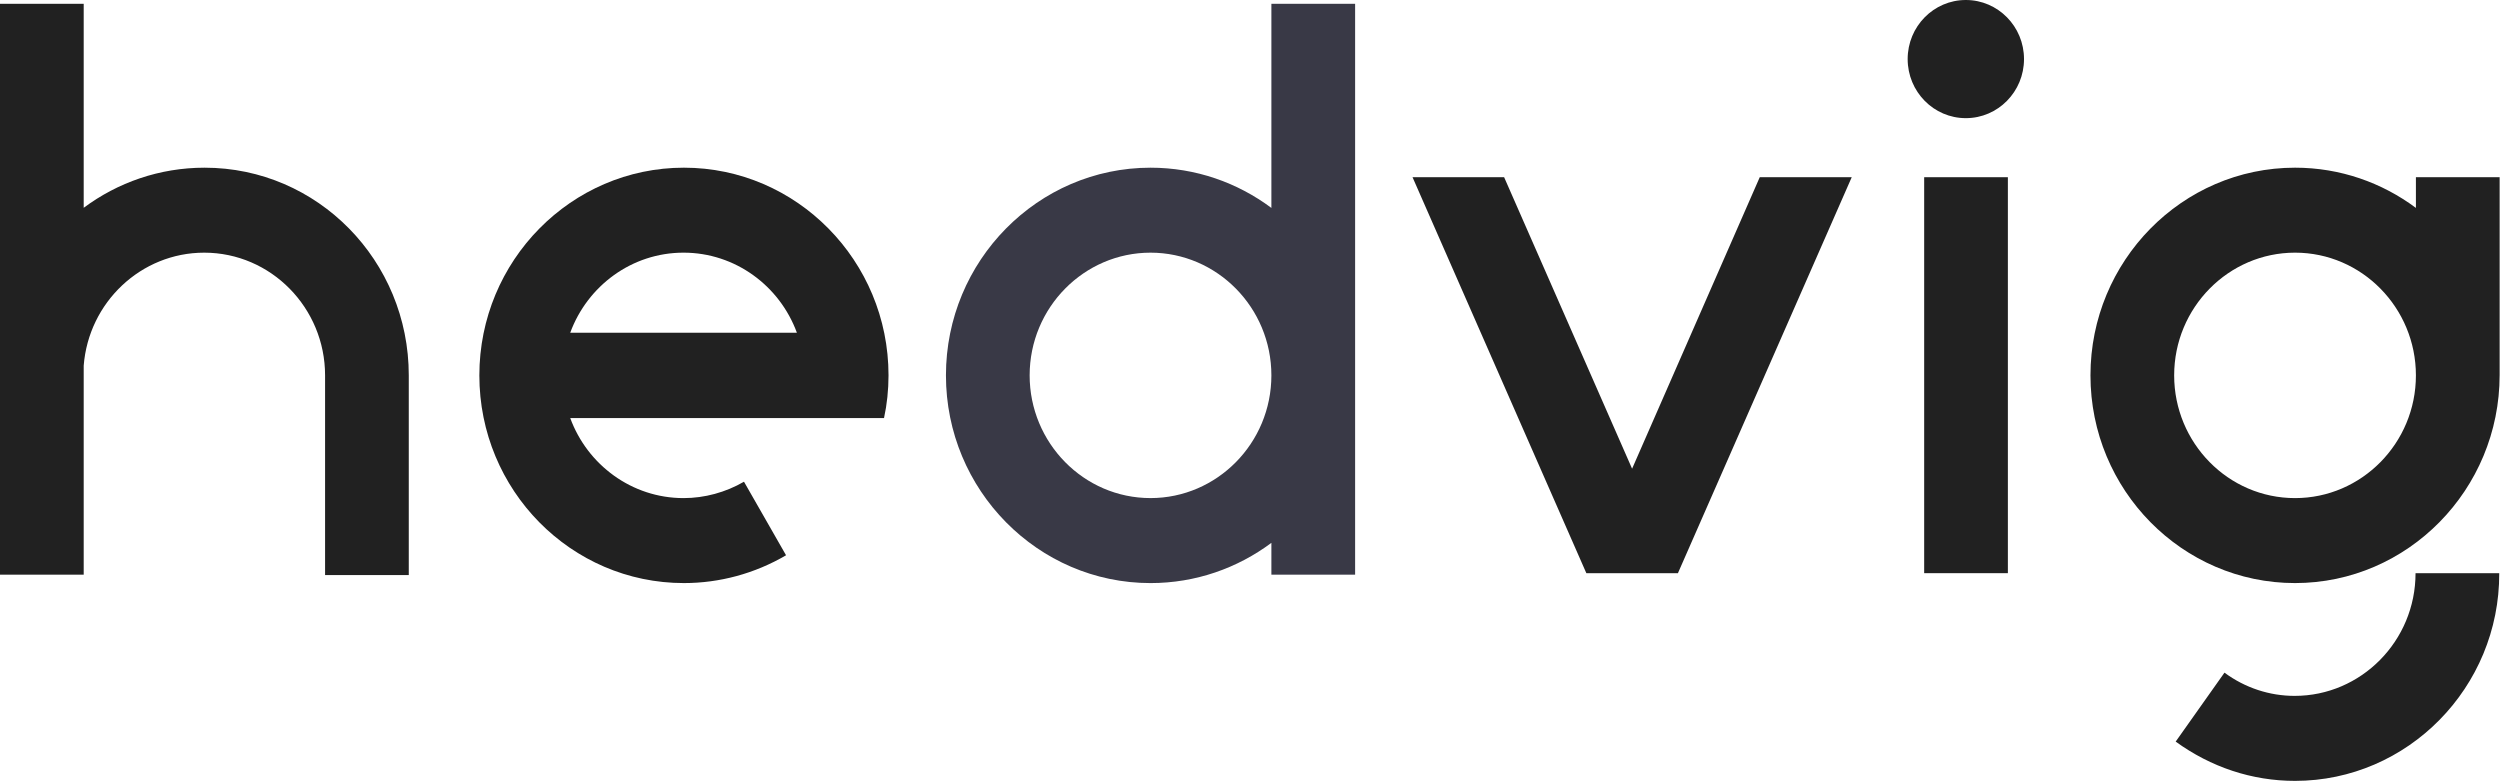
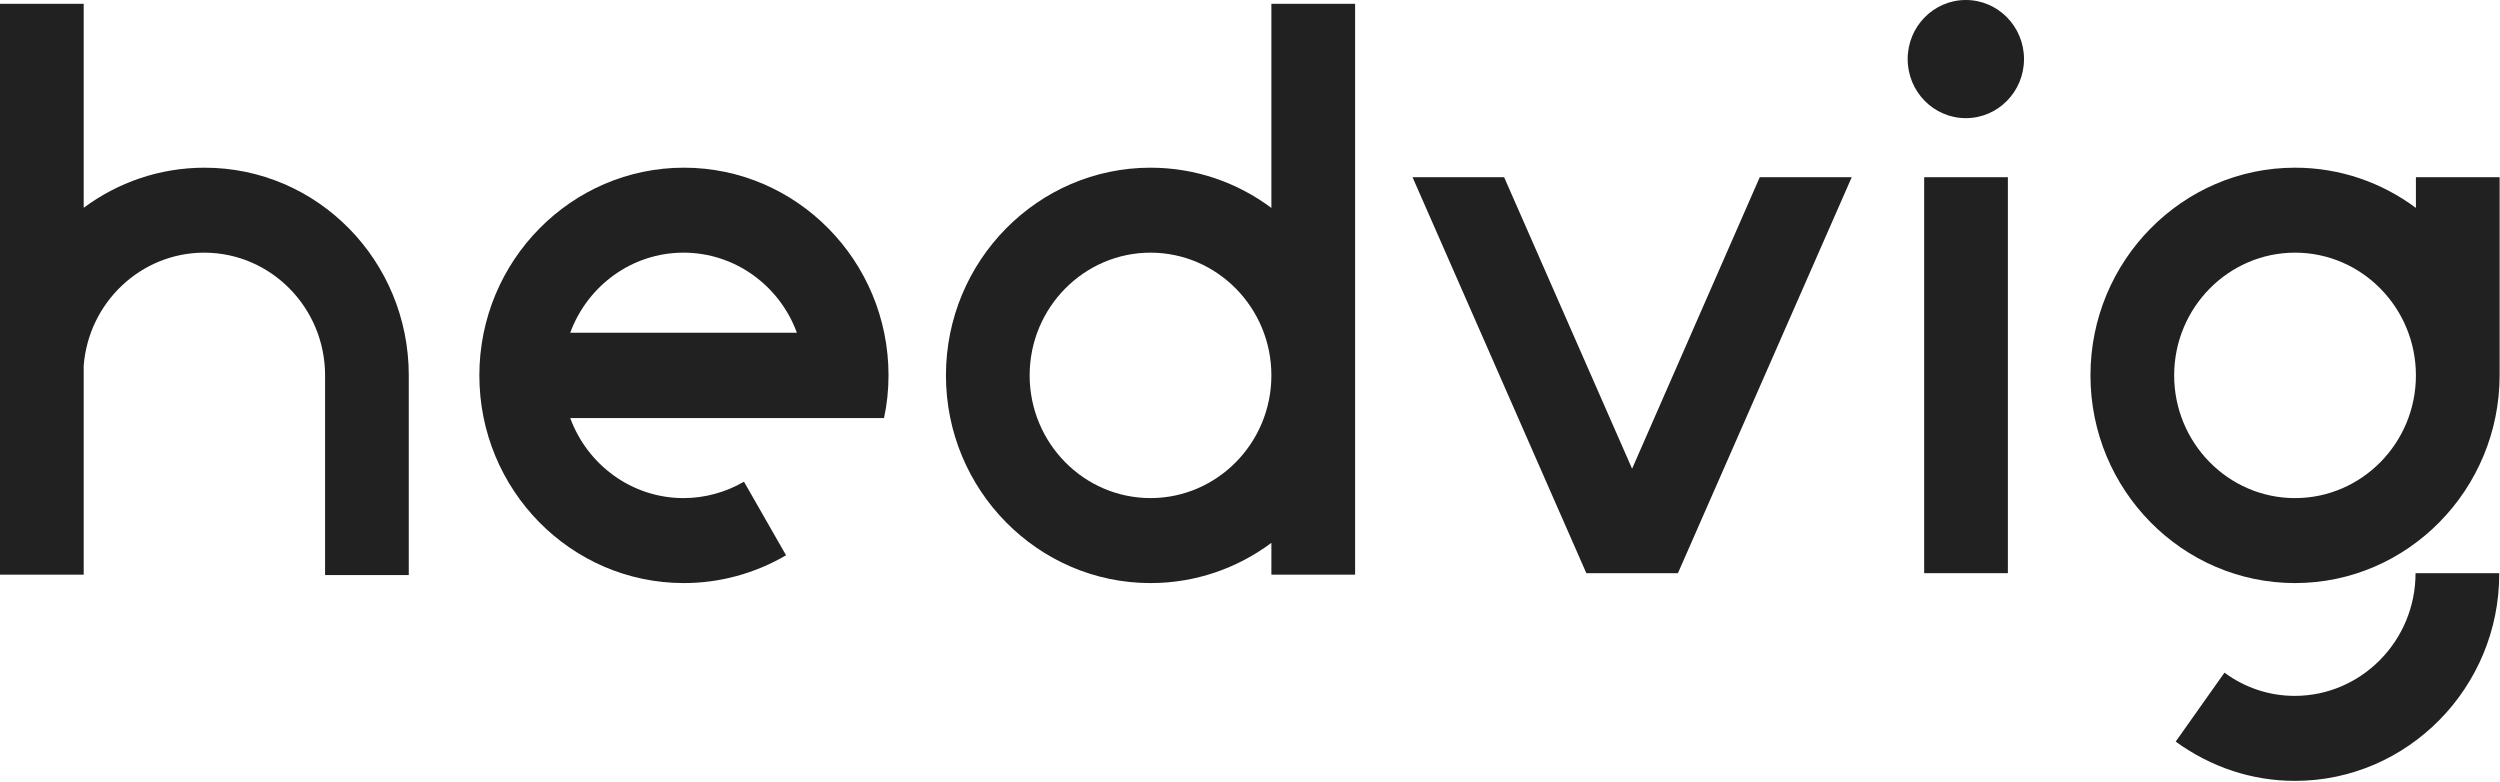
<svg xmlns="http://www.w3.org/2000/svg" width="96" height="30" viewBox="0 0 96 30" version="1.1">
  <g fill="none">
    <path d="M 2.234 4.537C 3.468 4.537 4.468 3.521 4.468 2.268C 4.468 1.016 3.468 0 2.234 0C 1 0 -3.01514e-06 1.016 -3.01514e-06 2.268C -3.01514e-06 3.521 1 4.537 2.234 4.537Z" transform="translate(73.2541 0)" fill="#212121" />
    <path d="M 3.214 7.833C 4.515 6.865 6.12 6.293 7.856 6.293C 12.195 6.293 15.697 9.863 15.697 14.268L 15.697 21.937L 12.483 21.937L 12.483 14.268C 12.483 11.678 10.407 9.556 7.841 9.556C 5.413 9.556 3.403 11.465 3.214 13.895L 3.214 21.922L 0 21.922L 0 3.23853e-07L 3.214 3.23853e-07L 3.214 7.833Z" transform="translate(0 0.146362)" fill="#212121" />
    <path d="M 3.214 1.42212e-07L -1.96533e-06 1.42212e-07L -1.96533e-06 15.205L 3.214 15.205L 3.214 1.42212e-07Z" transform="translate(73.8883 6.80487)" fill="#212121" />
-     <path fill-rule="evenodd" clip-rule="evenodd" d="M 12.497 0L 15.712 0L 15.712 14.268L 15.712 21.922L 12.497 21.922L 12.497 20.699C 11.195 21.67 9.589 22.244 7.856 22.244C 3.532 22.244 0 18.673 0 14.268C 0 9.863 3.532 6.293 7.856 6.293C 9.589 6.293 11.195 6.866 12.497 7.838L 12.497 0ZM 12.497 14.268C 12.497 11.664 10.407 9.556 7.856 9.556C 5.304 9.556 3.214 11.664 3.214 14.268C 3.214 16.858 5.29 18.98 7.856 18.98C 10.407 18.98 12.497 16.873 12.497 14.268Z" transform="translate(36.3243 0.146362)" fill="#393946" />
+     <path fill-rule="evenodd" clip-rule="evenodd" d="M 12.497 0L 15.712 0L 15.712 14.268L 15.712 21.922L 12.497 21.922L 12.497 20.699C 11.195 21.67 9.589 22.244 7.856 22.244C 3.532 22.244 0 18.673 0 14.268C 0 9.863 3.532 6.293 7.856 6.293C 9.589 6.293 11.195 6.866 12.497 7.838L 12.497 0ZM 12.497 14.268C 12.497 11.664 10.407 9.556 7.856 9.556C 5.304 9.556 3.214 11.664 3.214 14.268C 3.214 16.858 5.29 18.98 7.856 18.98C 10.407 18.98 12.497 16.873 12.497 14.268Z" transform="translate(36.3243 0.146362)" fill="#212121" />
    <path d="M 12.497 7.976C 12.497 5.385 10.422 3.263 7.856 3.263C 5.304 3.263 3.214 5.371 3.214 7.976C 3.214 10.566 5.29 12.688 7.856 12.688C 10.407 12.688 12.497 10.581 12.497 7.976ZM 2.89307e-06 7.976C 2.89307e-06 3.585 3.517 1.5686e-07 7.856 1.5686e-07C 9.589 1.5686e-07 11.195 0.574 12.497 1.545L 12.497 0.366L 15.712 0.366L 15.712 7.961C 15.712 12.366 12.18 15.951 7.856 15.951C 3.531 15.951 2.89307e-06 12.38 2.89307e-06 7.976Z" transform="translate(80.2739 6.43903)" fill="#212121" />
    <path d="M 8.431 11.194L 13.333 1.42212e-07L 16.865 1.42212e-07L 10.191 15.205L 6.674 15.205L 1.67236e-06 1.42212e-07L 3.517 1.42212e-07L 8.431 11.194Z" transform="translate(54.2414 6.80487)" fill="#212121" />
    <path d="M 4.584 7.976C 2.926 7.976 1.355 7.449 -1.5625e-06 6.468L 1.874 3.82C 2.667 4.405 3.604 4.712 4.569 4.712C 7.121 4.712 9.211 2.605 9.211 -4.27246e-08L 12.425 -4.27246e-08C 12.44 4.39 8.908 7.976 4.584 7.976Z" transform="translate(83.5459 22.0098)" fill="#212121" />
    <path d="M 14.097 9.615L 3.49 9.615C 4.148 11.41 5.855 12.688 7.841 12.688C 8.649 12.688 9.456 12.468 10.162 12.059L 11.777 14.883C 10.58 15.585 9.225 15.951 7.856 15.951C 3.517 15.951 -1.40381e-07 12.38 -1.40381e-07 7.976C -1.40381e-07 3.571 3.531 1.5686e-07 7.856 1.5686e-07C 12.18 1.5686e-07 15.712 3.571 15.712 7.976C 15.712 8.532 15.654 9.088 15.539 9.615L 14.097 9.615ZM 3.49 6.337L 12.193 6.337C 11.535 4.541 9.828 3.263 7.841 3.263C 5.846 3.263 4.147 4.547 3.49 6.337Z" transform="translate(18.4072 6.43903)" fill="#212121" />
  </g>
</svg>
